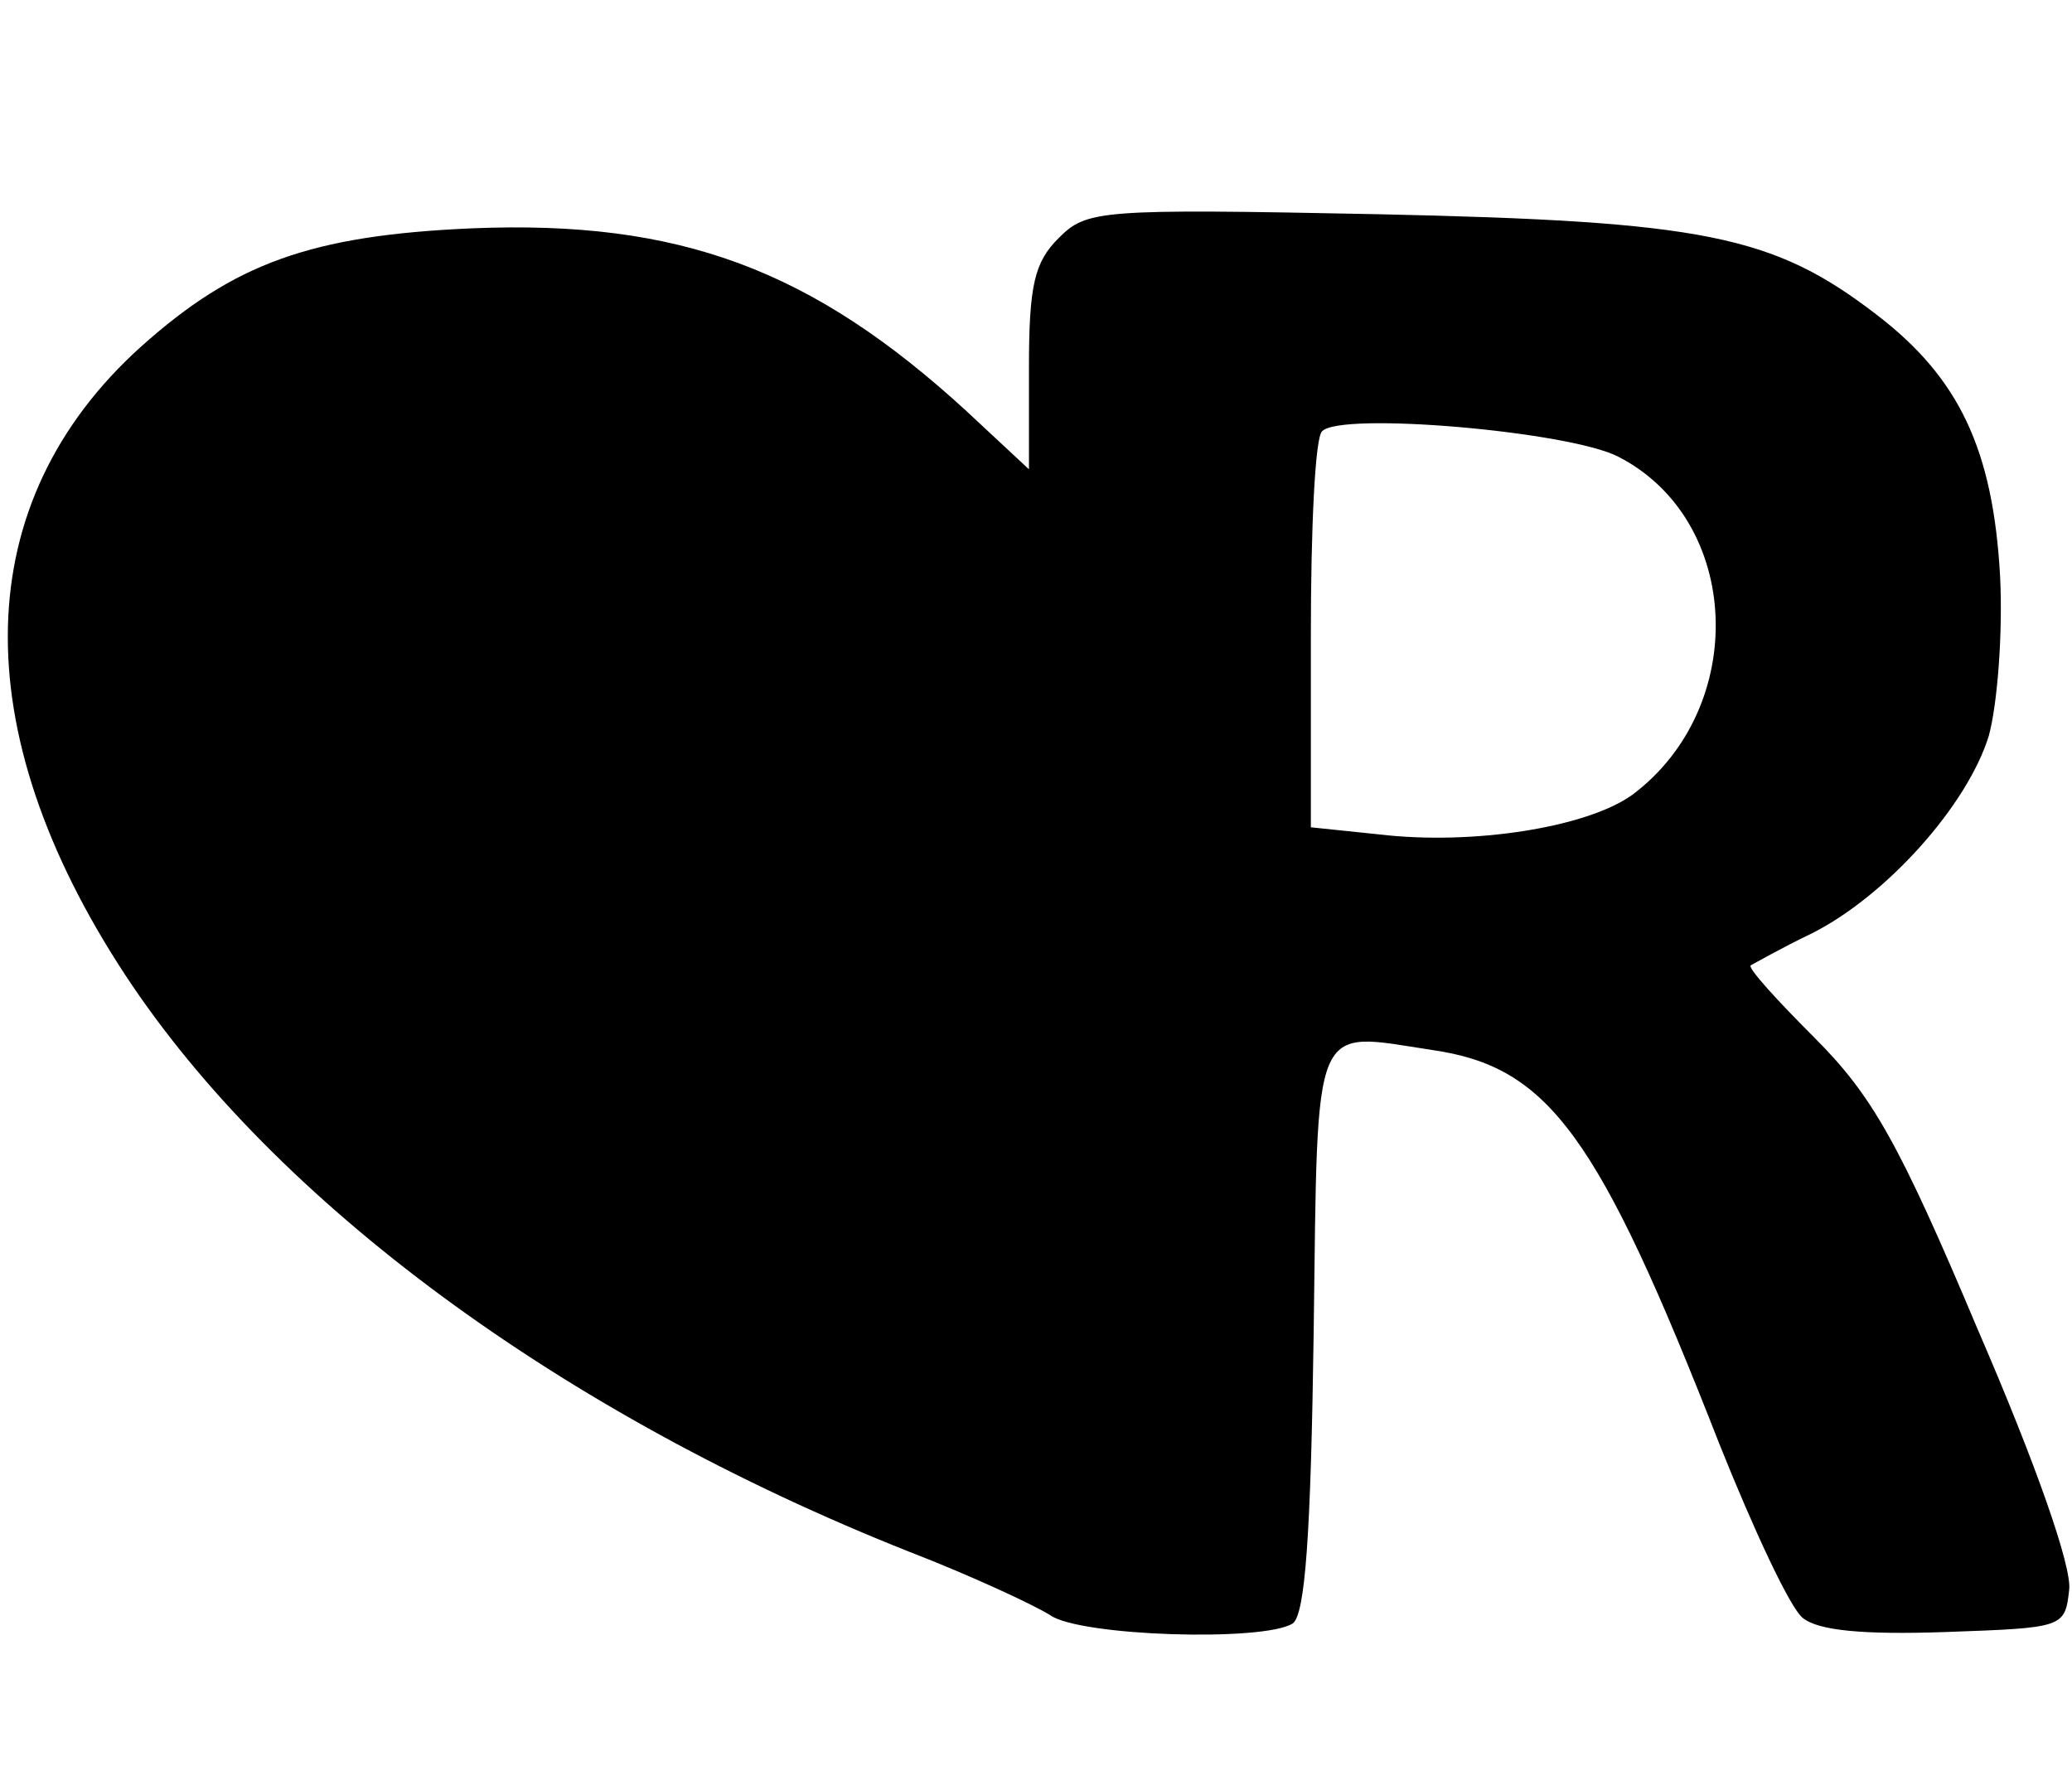
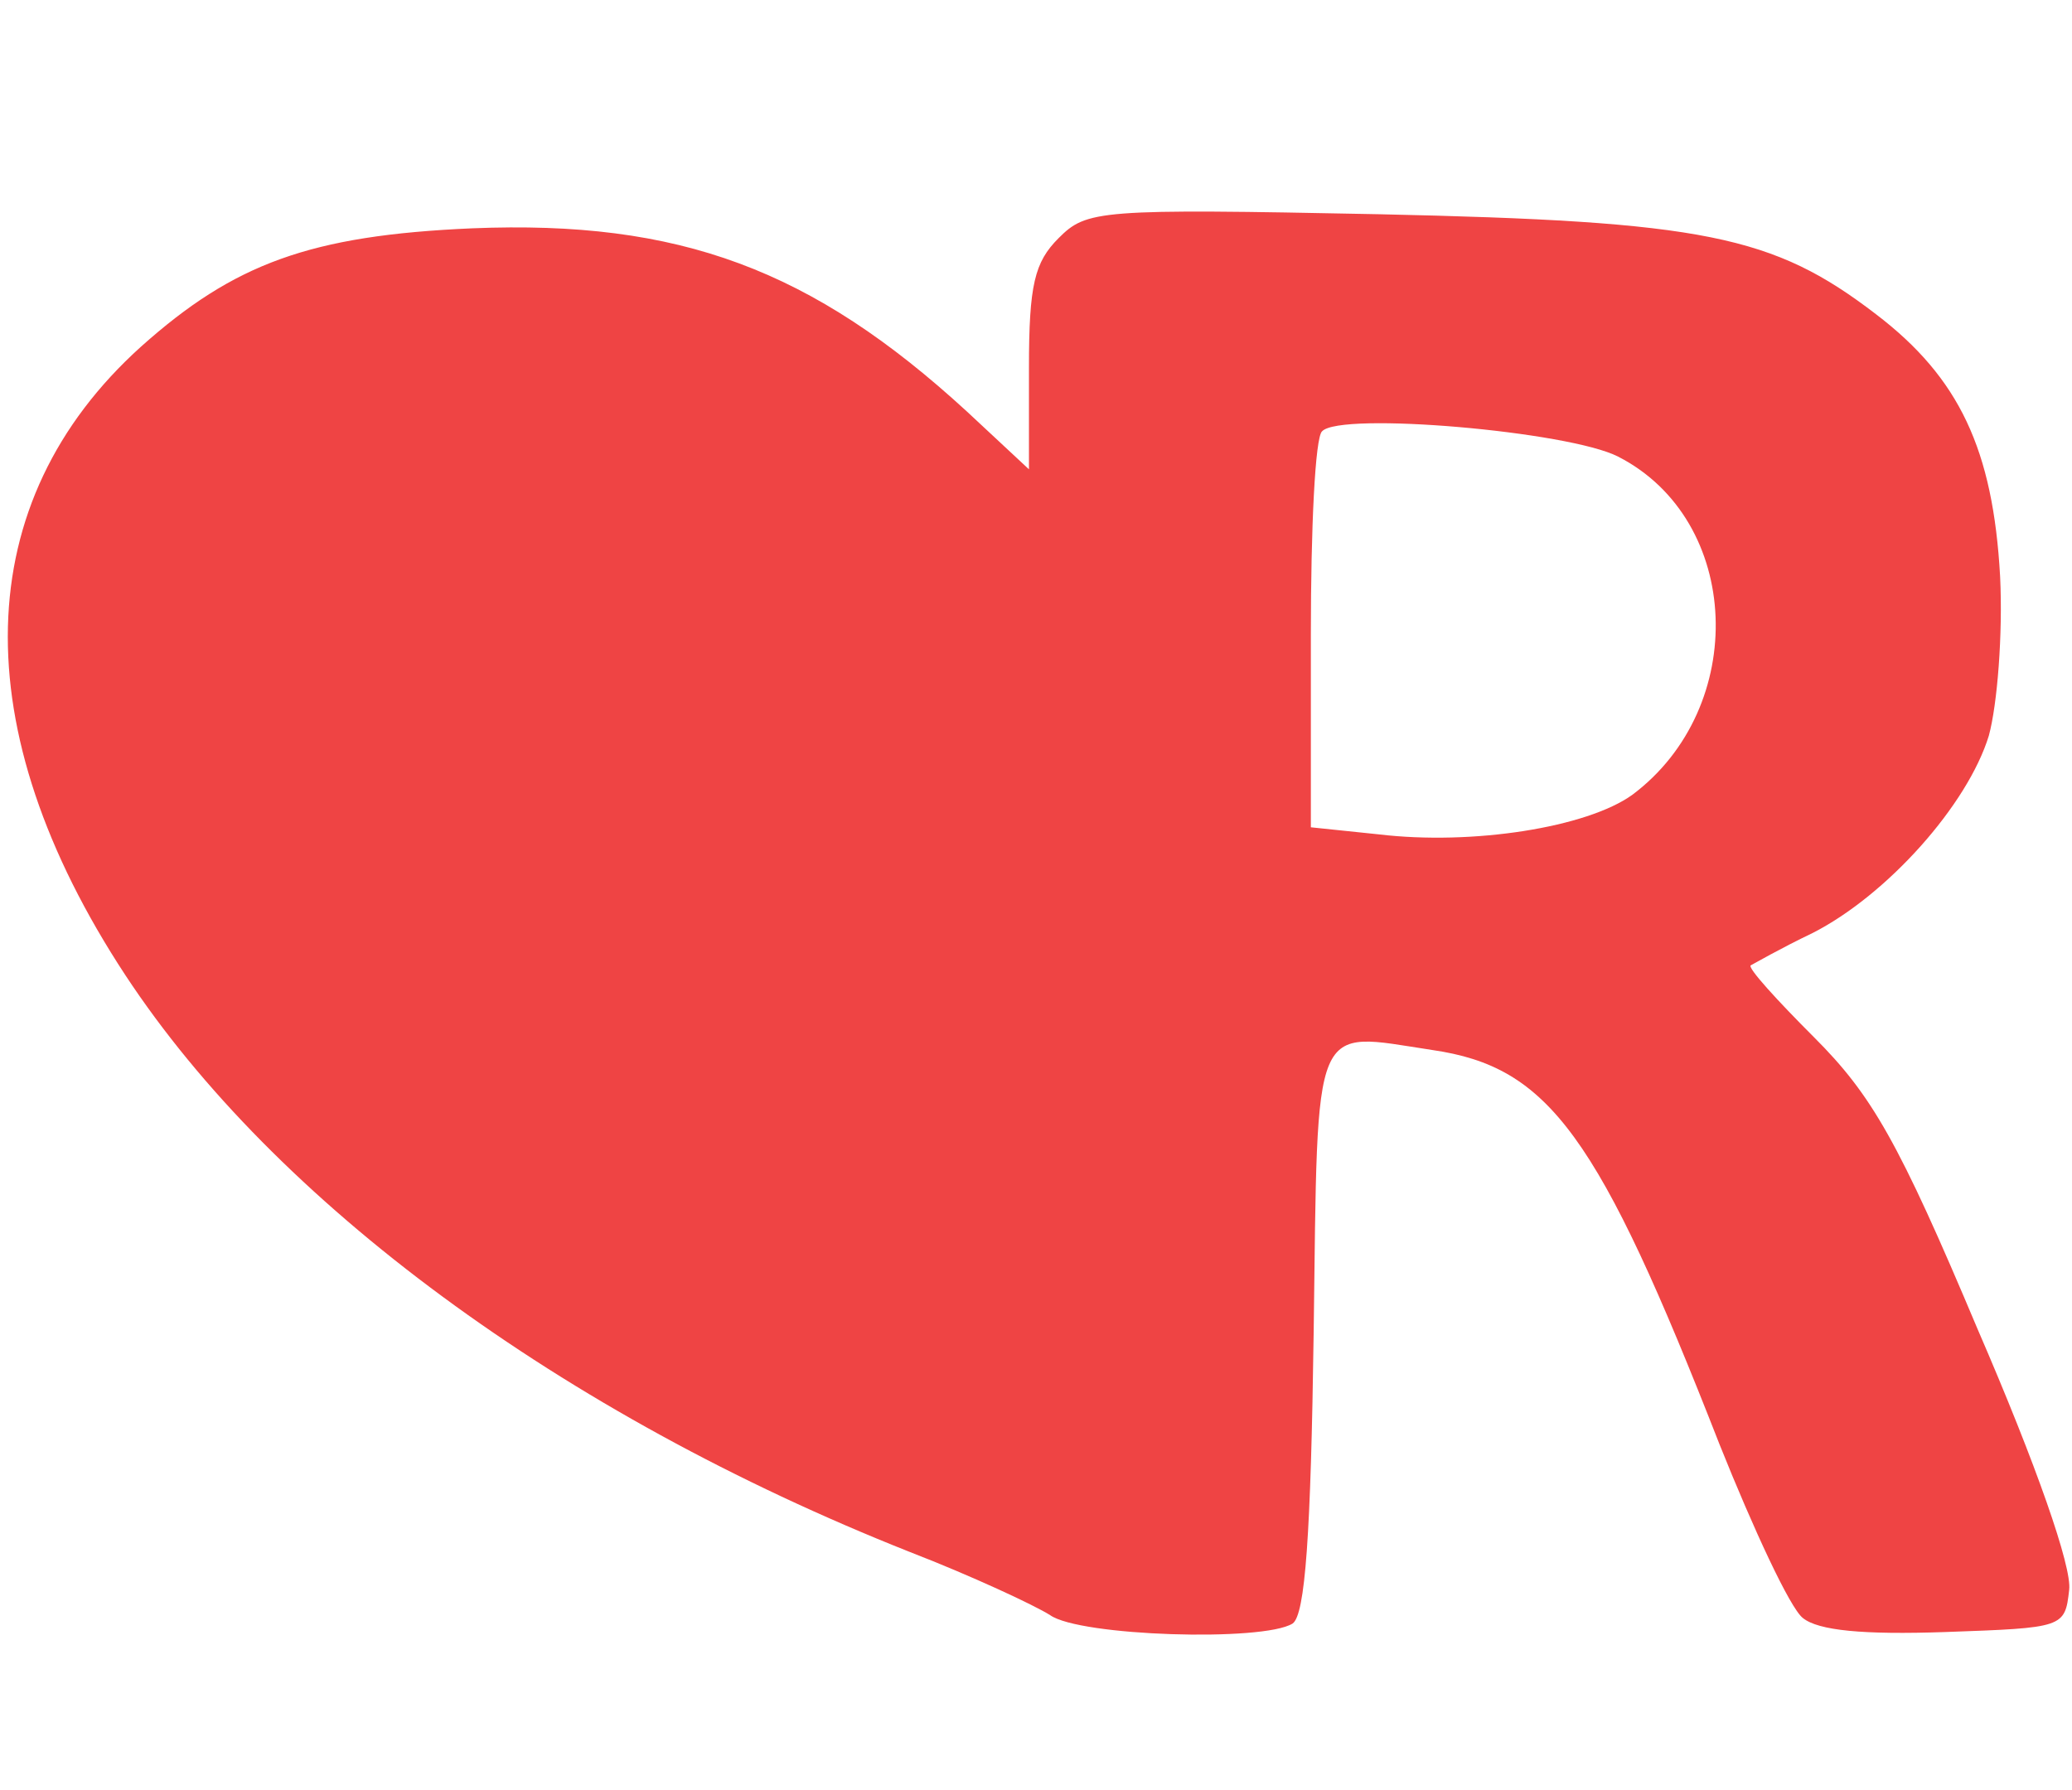
<svg xmlns="http://www.w3.org/2000/svg" version="1.0" width="147pt" height="127pt" viewBox="0 0 147 127" preserveAspectRatio="xMidYMid meet">
-   <g transform="translate(0,127) scale(0.1,-0.1)" fill="#000000" stroke="none">
+   <g transform="translate(0,127) scale(0.1,-0.1)" fill="#ef4444" stroke="none">
    <path d="M751 1101 c-17 -17 -21 -33 -21 -92 l0 -72 -44 41 c-110 101 -204 136 -351 130 -115 -5 -169 -25 -235 -84 -122 -110 -126 -271 -11 -446 106 -161 309 -311 556 -409 44 -17 89 -38 100 -45 21 -15 151 -19 172 -6 9 6 13 63 15 207 3 225 -2 213 84 200 83 -12 118 -60 204 -280 24 -60 50 -116 59 -123 11 -9 43 -12 101 -10 84 3 85 3 88 30 2 16 -23 88 -65 185 -56 133 -75 166 -116 207 -26 26 -47 49 -45 51 2 1 21 12 44 23 53 27 110 91 125 140 6 22 10 72 8 113 -5 90 -29 141 -88 186 -73 56 -122 66 -353 71 -199 4 -207 3 -227 -17z m397 -155 c88 -45 93 -178 10 -240 -32 -23 -113 -36 -180 -28 l-48 5 0 137 c0 75 3 140 8 144 13 14 175 0 210 -18z" />
  </g>
</svg>
